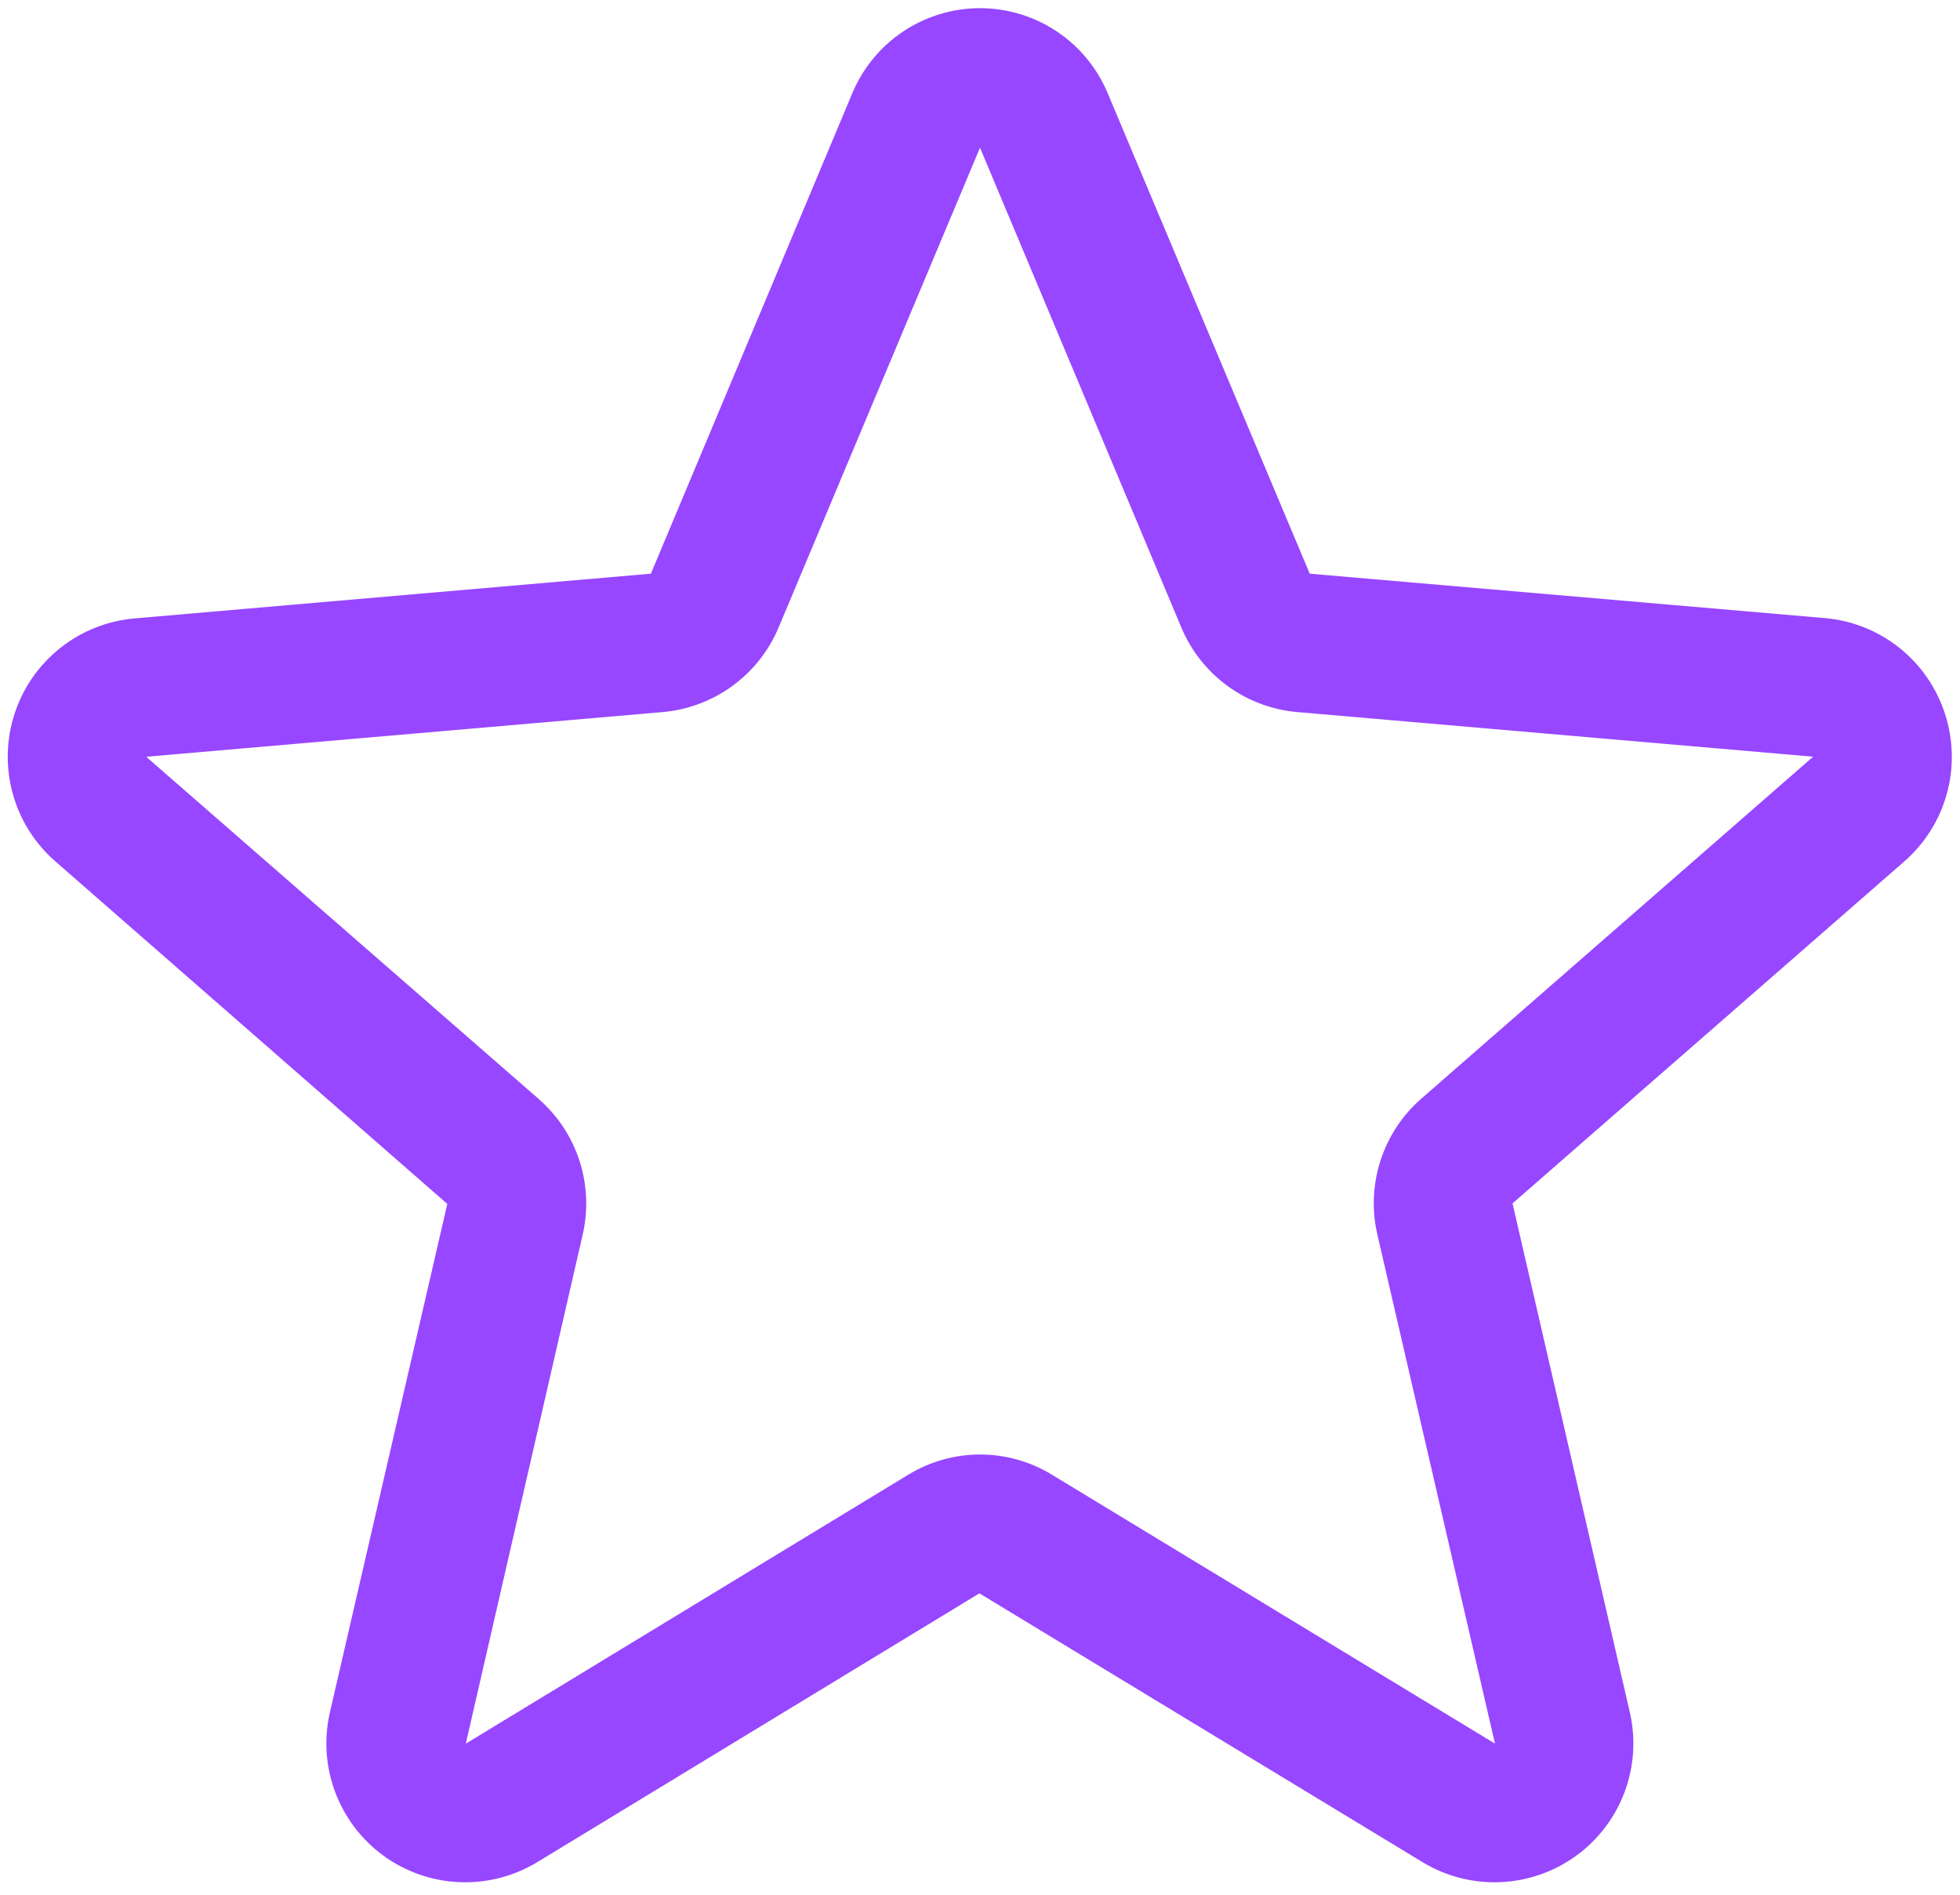
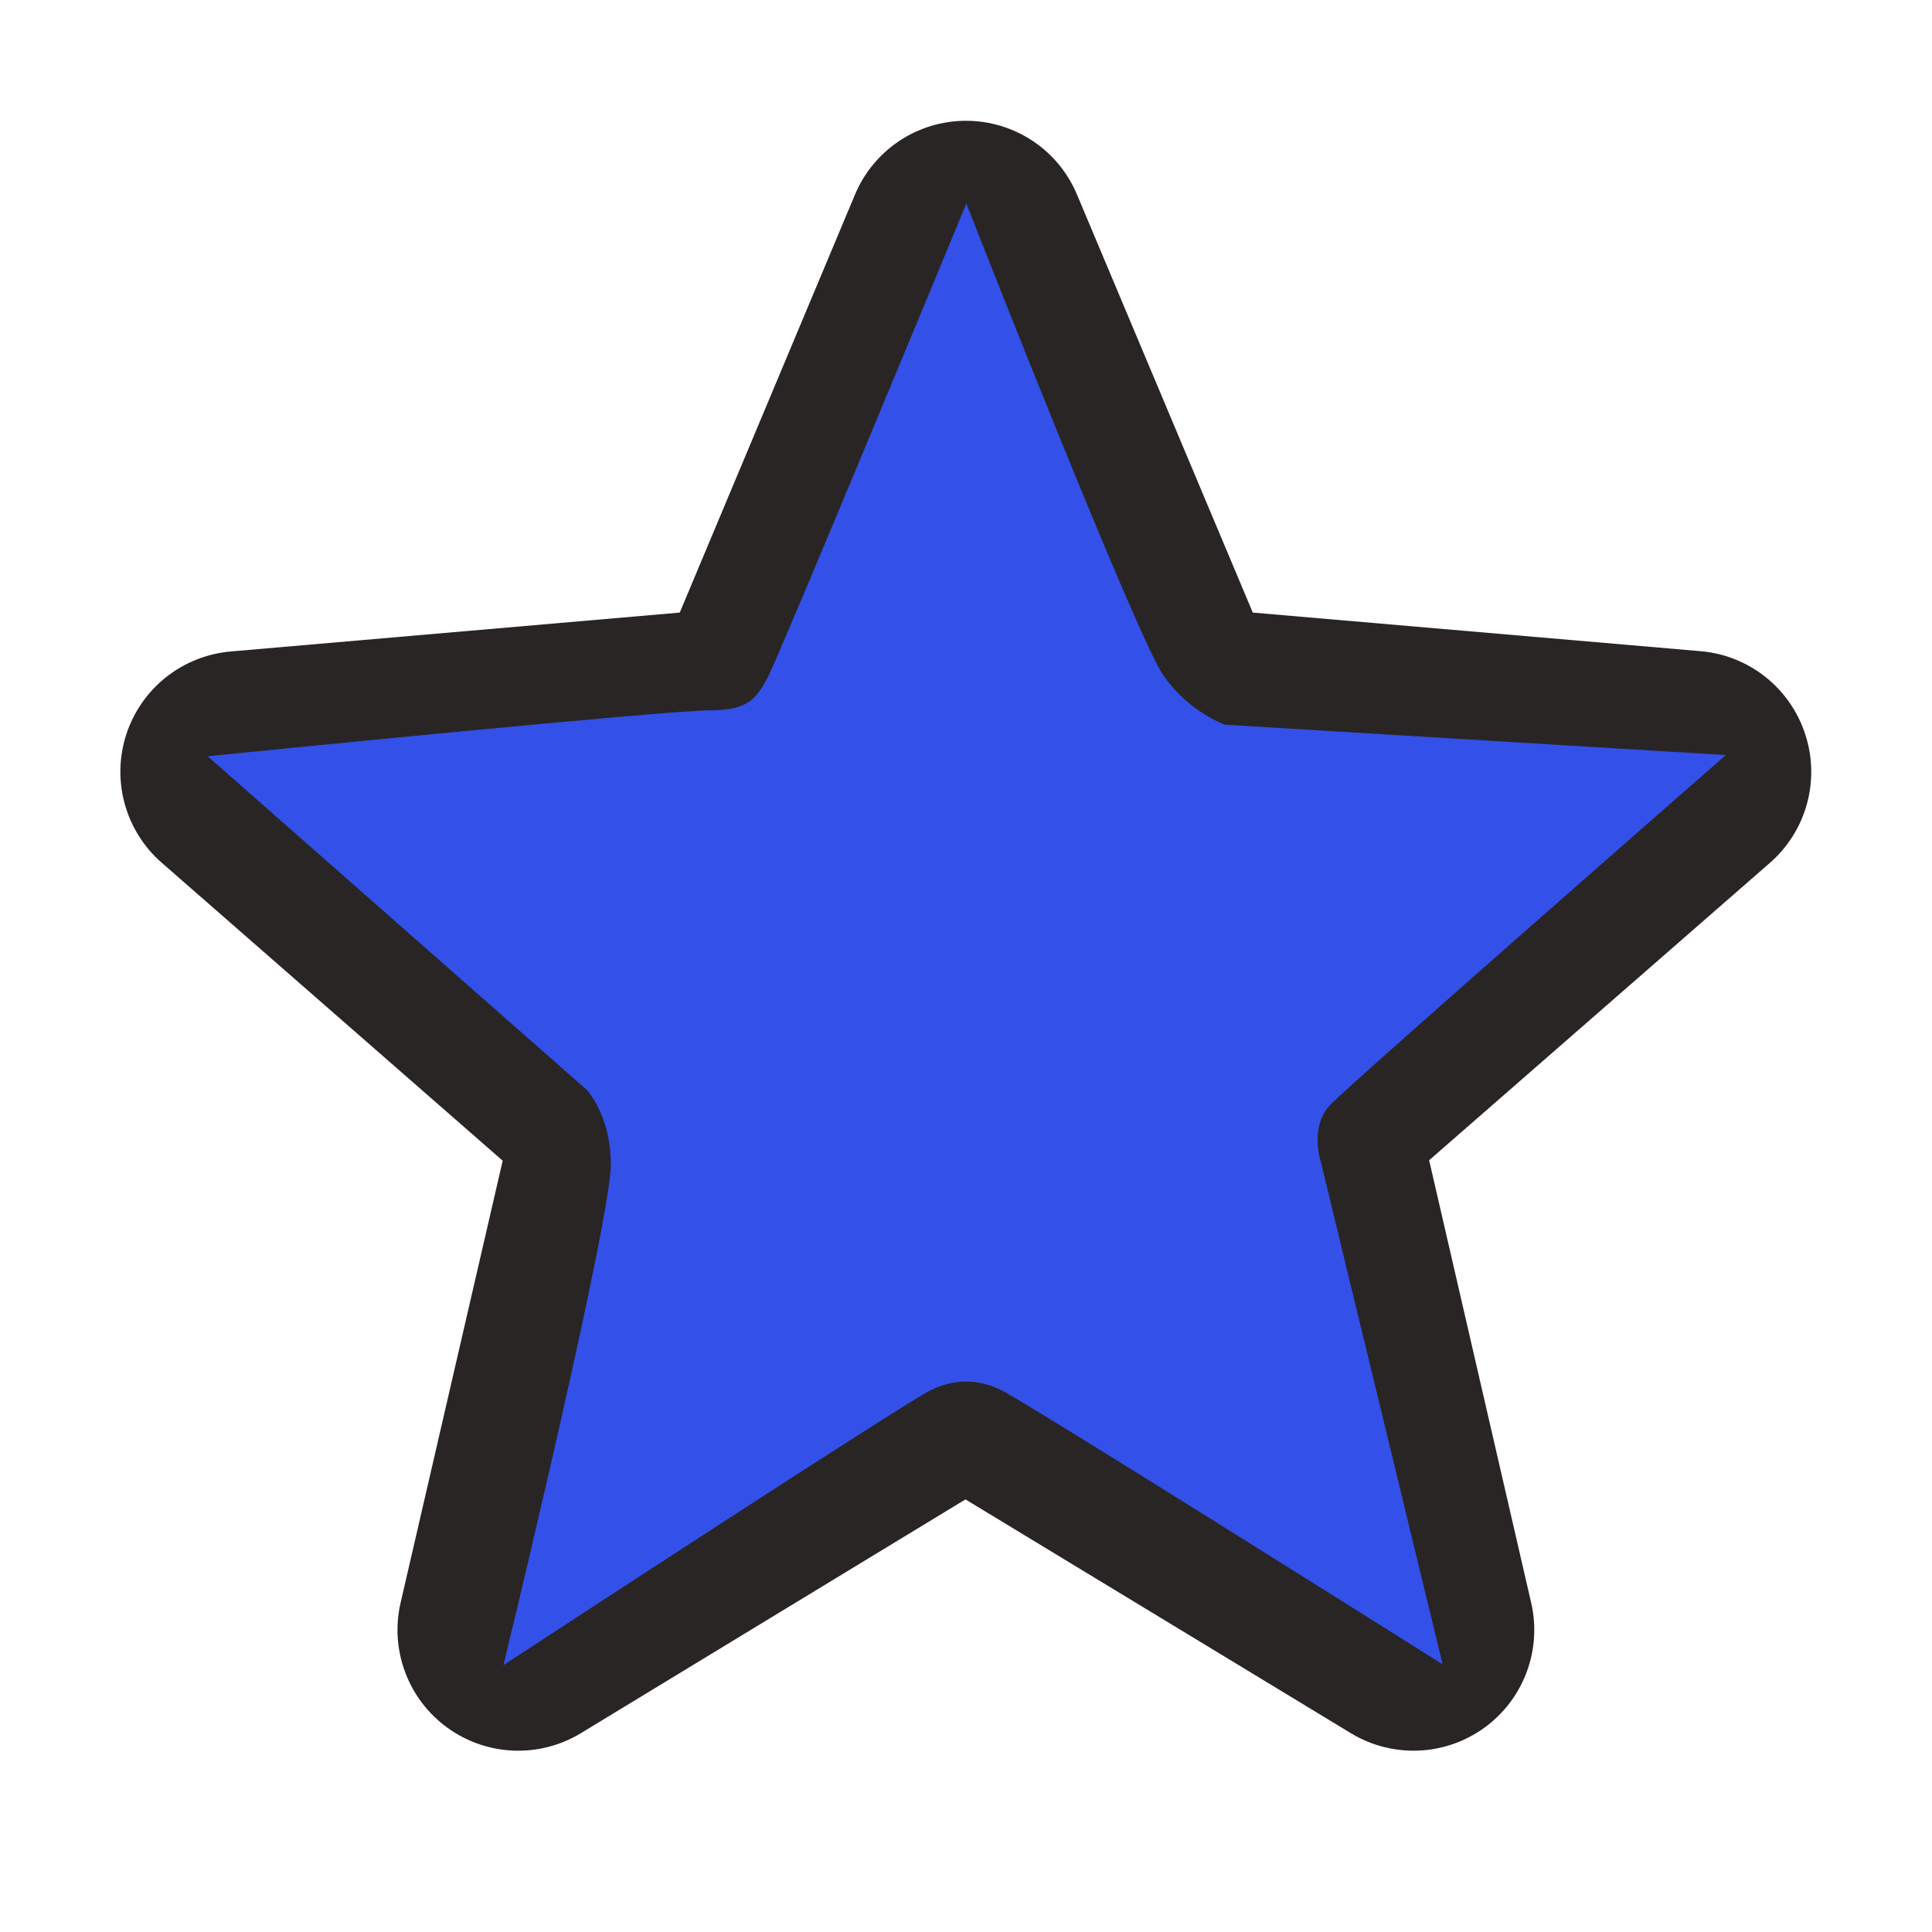
- <svg xmlns="http://www.w3.org/2000/svg" width="60" height="58" viewBox="0 0 60 58" fill="none">
-   <path d="M59.538 21.843C59.28 21.049 58.795 20.349 58.143 19.83C57.491 19.31 56.7 18.994 55.869 18.921L40.094 17.561L33.91 2.856C33.588 2.084 33.045 1.425 32.349 0.961C31.654 0.498 30.836 0.25 30 0.25C29.164 0.25 28.347 0.498 27.651 0.961C26.955 1.425 26.412 2.084 26.09 2.856L19.925 17.561L4.131 18.929C3.297 18.999 2.502 19.314 1.846 19.834C1.191 20.353 0.703 21.055 0.445 21.851C0.186 22.647 0.168 23.502 0.394 24.308C0.619 25.114 1.077 25.836 1.711 26.382L13.693 36.853L10.102 52.403C9.912 53.217 9.966 54.068 10.258 54.851C10.55 55.634 11.065 56.314 11.741 56.806C12.417 57.297 13.223 57.578 14.057 57.615C14.892 57.651 15.719 57.44 16.435 57.009L29.982 48.774L43.558 57.009C44.273 57.44 45.1 57.651 45.935 57.615C46.77 57.578 47.575 57.297 48.251 56.806C48.927 56.314 49.443 55.634 49.734 54.851C50.026 54.068 50.08 53.217 49.89 52.403L46.302 36.837L58.281 26.382C58.915 25.834 59.372 25.11 59.596 24.302C59.819 23.495 59.799 22.639 59.538 21.843ZM55.495 23.171L43.515 33.626C42.932 34.133 42.498 34.789 42.261 35.525C42.023 36.26 41.99 37.046 42.166 37.799L45.765 53.375L32.2 45.141C31.538 44.737 30.778 44.524 30.003 44.524C29.228 44.524 28.468 44.737 27.806 45.141L14.259 53.375L17.834 37.809C18.01 37.057 17.977 36.271 17.74 35.535C17.502 34.8 17.068 34.144 16.485 33.636L4.5 23.187C4.499 23.179 4.499 23.171 4.5 23.163L20.289 21.797C21.06 21.73 21.797 21.452 22.422 20.996C23.047 20.54 23.536 19.921 23.835 19.208L30 4.521L36.163 19.208C36.462 19.921 36.95 20.54 37.575 20.996C38.2 21.452 38.938 21.73 39.709 21.797L55.5 23.163C55.5 23.163 55.5 23.179 55.5 23.181L55.495 23.171Z" fill="#9747FF" />
+ <svg xmlns="http://www.w3.org/2000/svg" width="68" height="68" viewBox="0 0 68 68" fill="none">
+   <path d="M63.538 25.843C63.28 25.049 62.795 24.349 62.143 23.83C61.491 23.31 60.7 22.994 59.869 22.921L44.094 21.561L37.91 6.856C37.588 6.084 37.045 5.425 36.349 4.961C35.654 4.498 34.836 4.251 34 4.251C33.164 4.251 32.346 4.498 31.651 4.961C30.955 5.425 30.412 6.084 30.09 6.856L23.925 21.561L8.131 22.929C7.297 22.999 6.502 23.314 5.846 23.834C5.191 24.353 4.703 25.055 4.444 25.851C4.186 26.647 4.168 27.502 4.394 28.308C4.619 29.114 5.077 29.836 5.711 30.382L17.693 40.853L14.102 56.403C13.912 57.217 13.966 58.068 14.258 58.851C14.549 59.634 15.065 60.314 15.741 60.806C16.417 61.297 17.222 61.579 18.057 61.615C18.892 61.651 19.719 61.44 20.434 61.009L33.981 52.774L47.557 61.009C48.273 61.44 49.1 61.651 49.935 61.615C50.77 61.579 51.575 61.297 52.251 60.806C52.927 60.314 53.443 59.634 53.734 58.851C54.026 58.068 54.08 57.217 53.89 56.403L50.301 40.837L62.281 30.382C62.915 29.834 63.372 29.11 63.596 28.302C63.819 27.495 63.799 26.639 63.538 25.843ZM59.495 27.171L47.515 37.626C46.932 38.133 46.498 38.789 46.261 39.525C46.023 40.26 45.99 41.046 46.166 41.799L49.765 57.375L36.199 49.141C35.538 48.738 34.778 48.524 34.003 48.524C33.228 48.524 32.468 48.738 31.806 49.141L18.259 57.375L21.834 41.809C22.01 41.057 21.977 40.271 21.739 39.535C21.502 38.8 21.068 38.144 20.485 37.636L8.5 27.187C8.499 27.179 8.499 27.171 8.5 27.163L24.289 25.797C25.06 25.73 25.797 25.452 26.422 24.996C27.047 24.54 27.536 23.921 27.835 23.208L34 8.521L40.163 23.208C40.462 23.921 40.95 24.54 41.575 24.996C42.2 25.452 42.938 25.73 43.709 25.797L59.5 27.163C59.5 27.163 59.5 27.179 59.5 27.181L59.495 27.171Z" fill="#292524" />
+   <path d="M40.5 24C39.5 22.5 34 8.5 34 8.5C34 8.5 28 23 27.5 24C27 25 26.5 25.5 25 25.5C23.5 25.5 8.5 27 8.5 27L21 38C21 38 22 39 22 41C22 43 18.5 57.5 18.5 57.5C18.5 57.5 31.5 49 32.5 48.5C33.5 48 34.5 48 35.5 48.5C36.5 49 50 57.5 50 57.5L46 41C46 41 45.5 39.5 46.5 38.5C47.5 37.5 59.5 27 59.5 27L43 26C43 26 41.5 25.5 40.5 24Z" fill="#3350E9" stroke="#3350E9" />
</svg>
